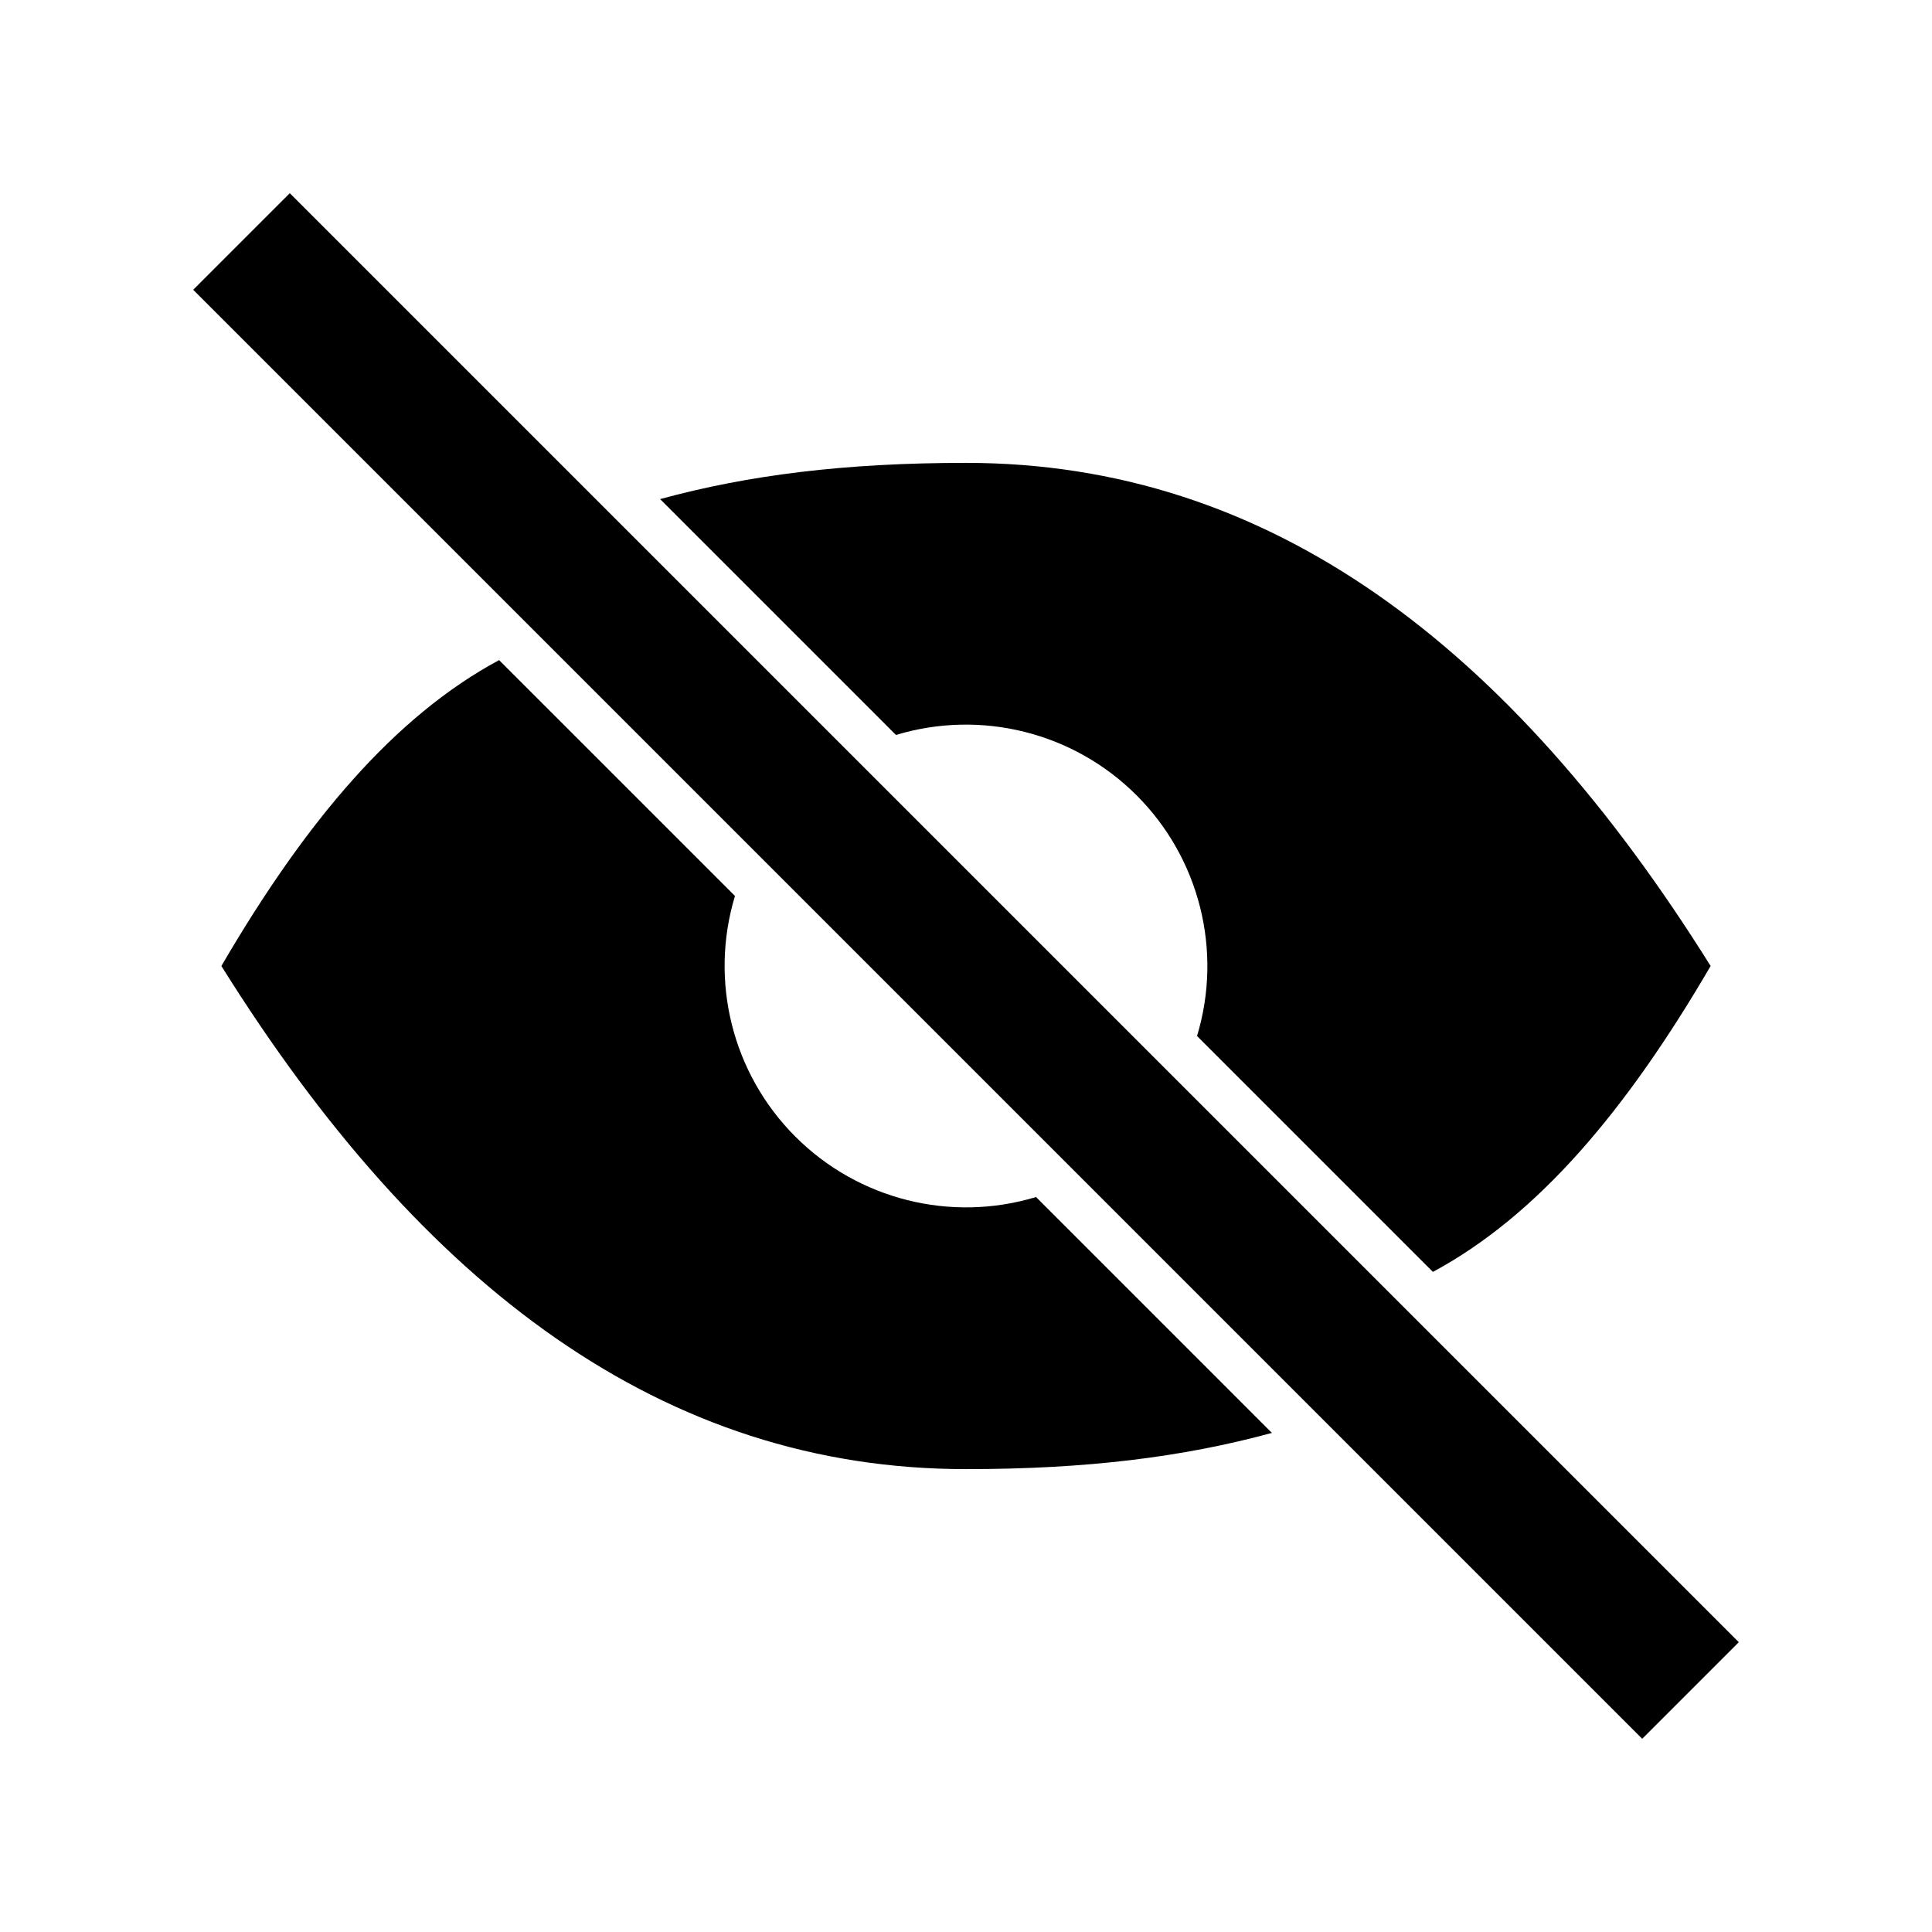
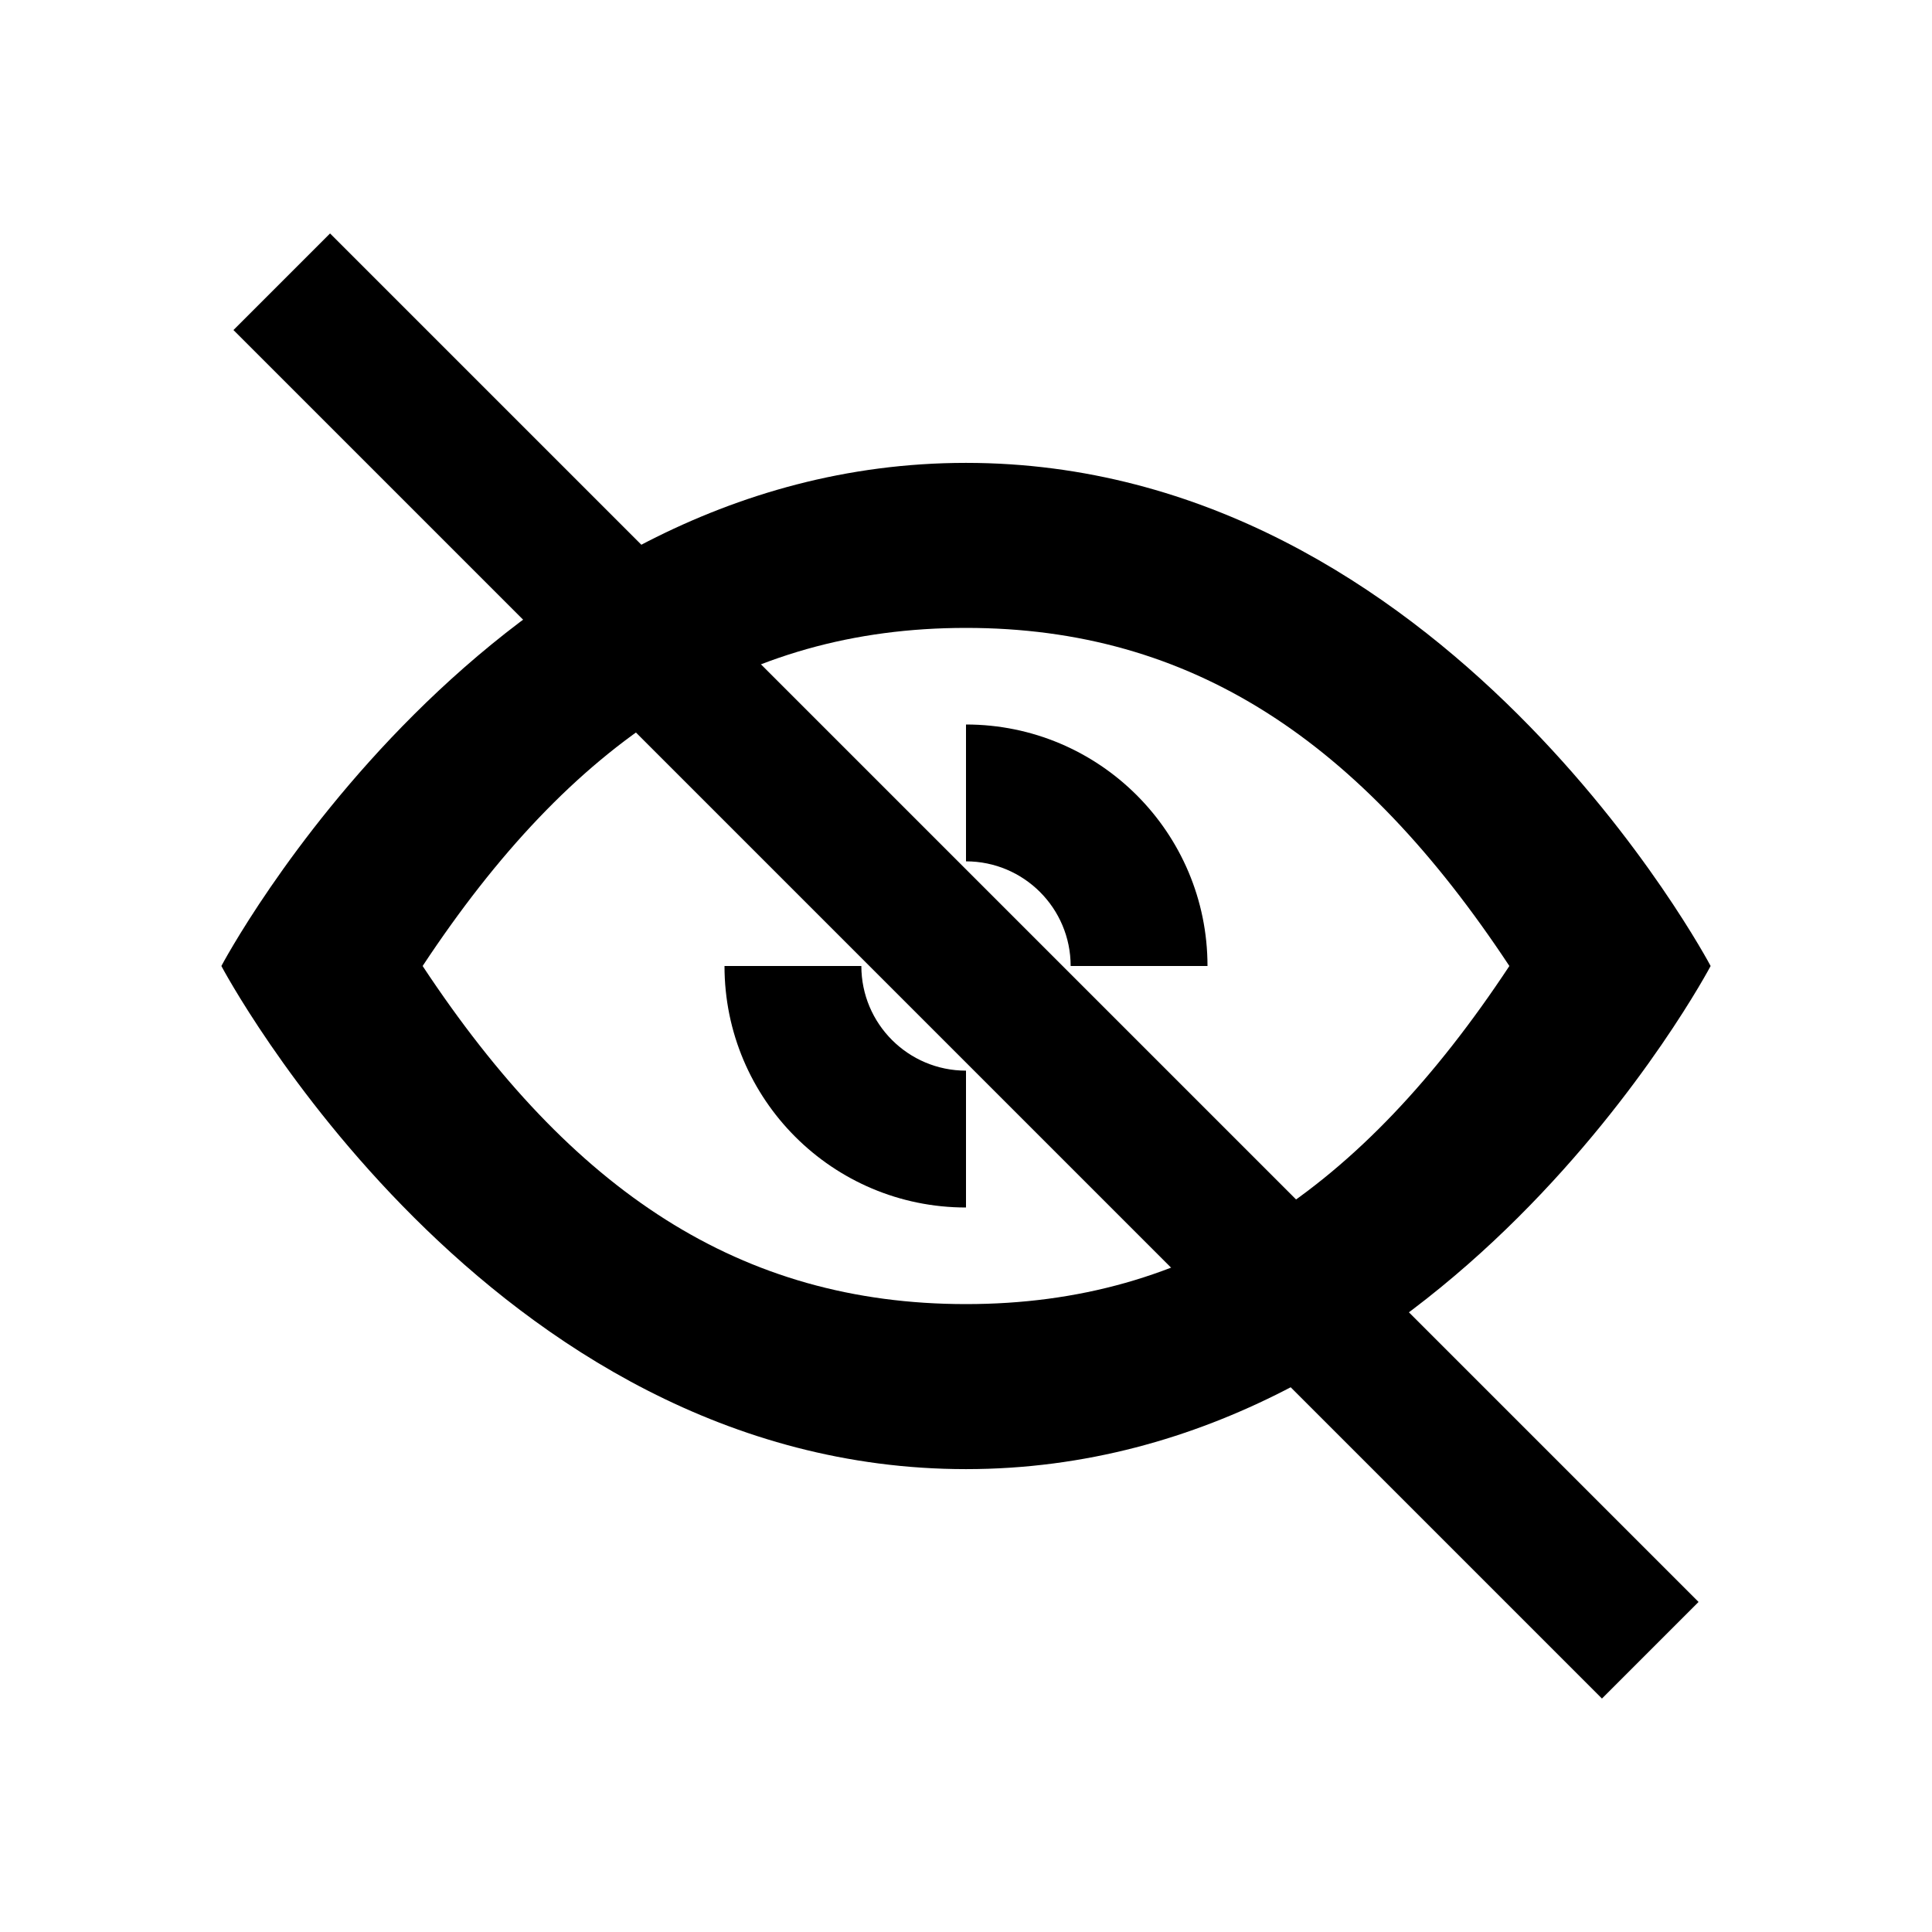
<svg xmlns="http://www.w3.org/2000/svg" width="24" height="24" viewBox="0 0 24 24" fill="currentColor" stroke="none" stroke-width="2.24" stroke-linecap="round" stroke-linejoin="round" fill-rule="evenodd" clip-rule="evenodd" aria-hidden="true">
-   <path d="M8.2 6.2C9.3 5.9 10.5 5.75 12 5.75c3.75 0 6.75 2.25 9.25 6.25-1.05 1.8-2.15 3.1-3.45 3.8l-2.93-2.93A3 3 0 0 0 11.13 9.13z" />
-   <path d="M6.2 8.2l2.93 2.93A3 3 0 0 0 12.87 14.87l2.93 2.93c-1.1.3-2.3.45-3.8.45C8.25 18.25 5.25 16 2.75 12c1.05-1.8 2.15-3.1 3.45-3.8z" />
-   <path d="M3.6 2.4 21.6 20.4 20.4 21.6 2.4 3.6z" />
+   <path d="M2.75 12s3.3-6.25 9.25-6.25S21.25 12 21.25 12 17.95 18.25 12 18.25 2.75 12 2.75 12zM5.25 12C7.1 9.2 9.2 7.8 12 7.8s4.9 1.4 6.75 4.2C16.9 14.8 14.8 16.2 12 16.2S7.1 14.8 5.25 12z" />
+   <path d="M12 9a3 3 0 0 1 3 3h-1.7a1.3 1.3 0 0 0-1.3-1.3z" />
+   <path d="M12 15a3 3 0 0 1-3-3h1.7a1.3 1.3 0 0 0 1.3 1.3z" />
+   <path d="M4.1 2.9 21.1 19.9l-1.2 1.2L2.9 4.1z" />
</svg>
